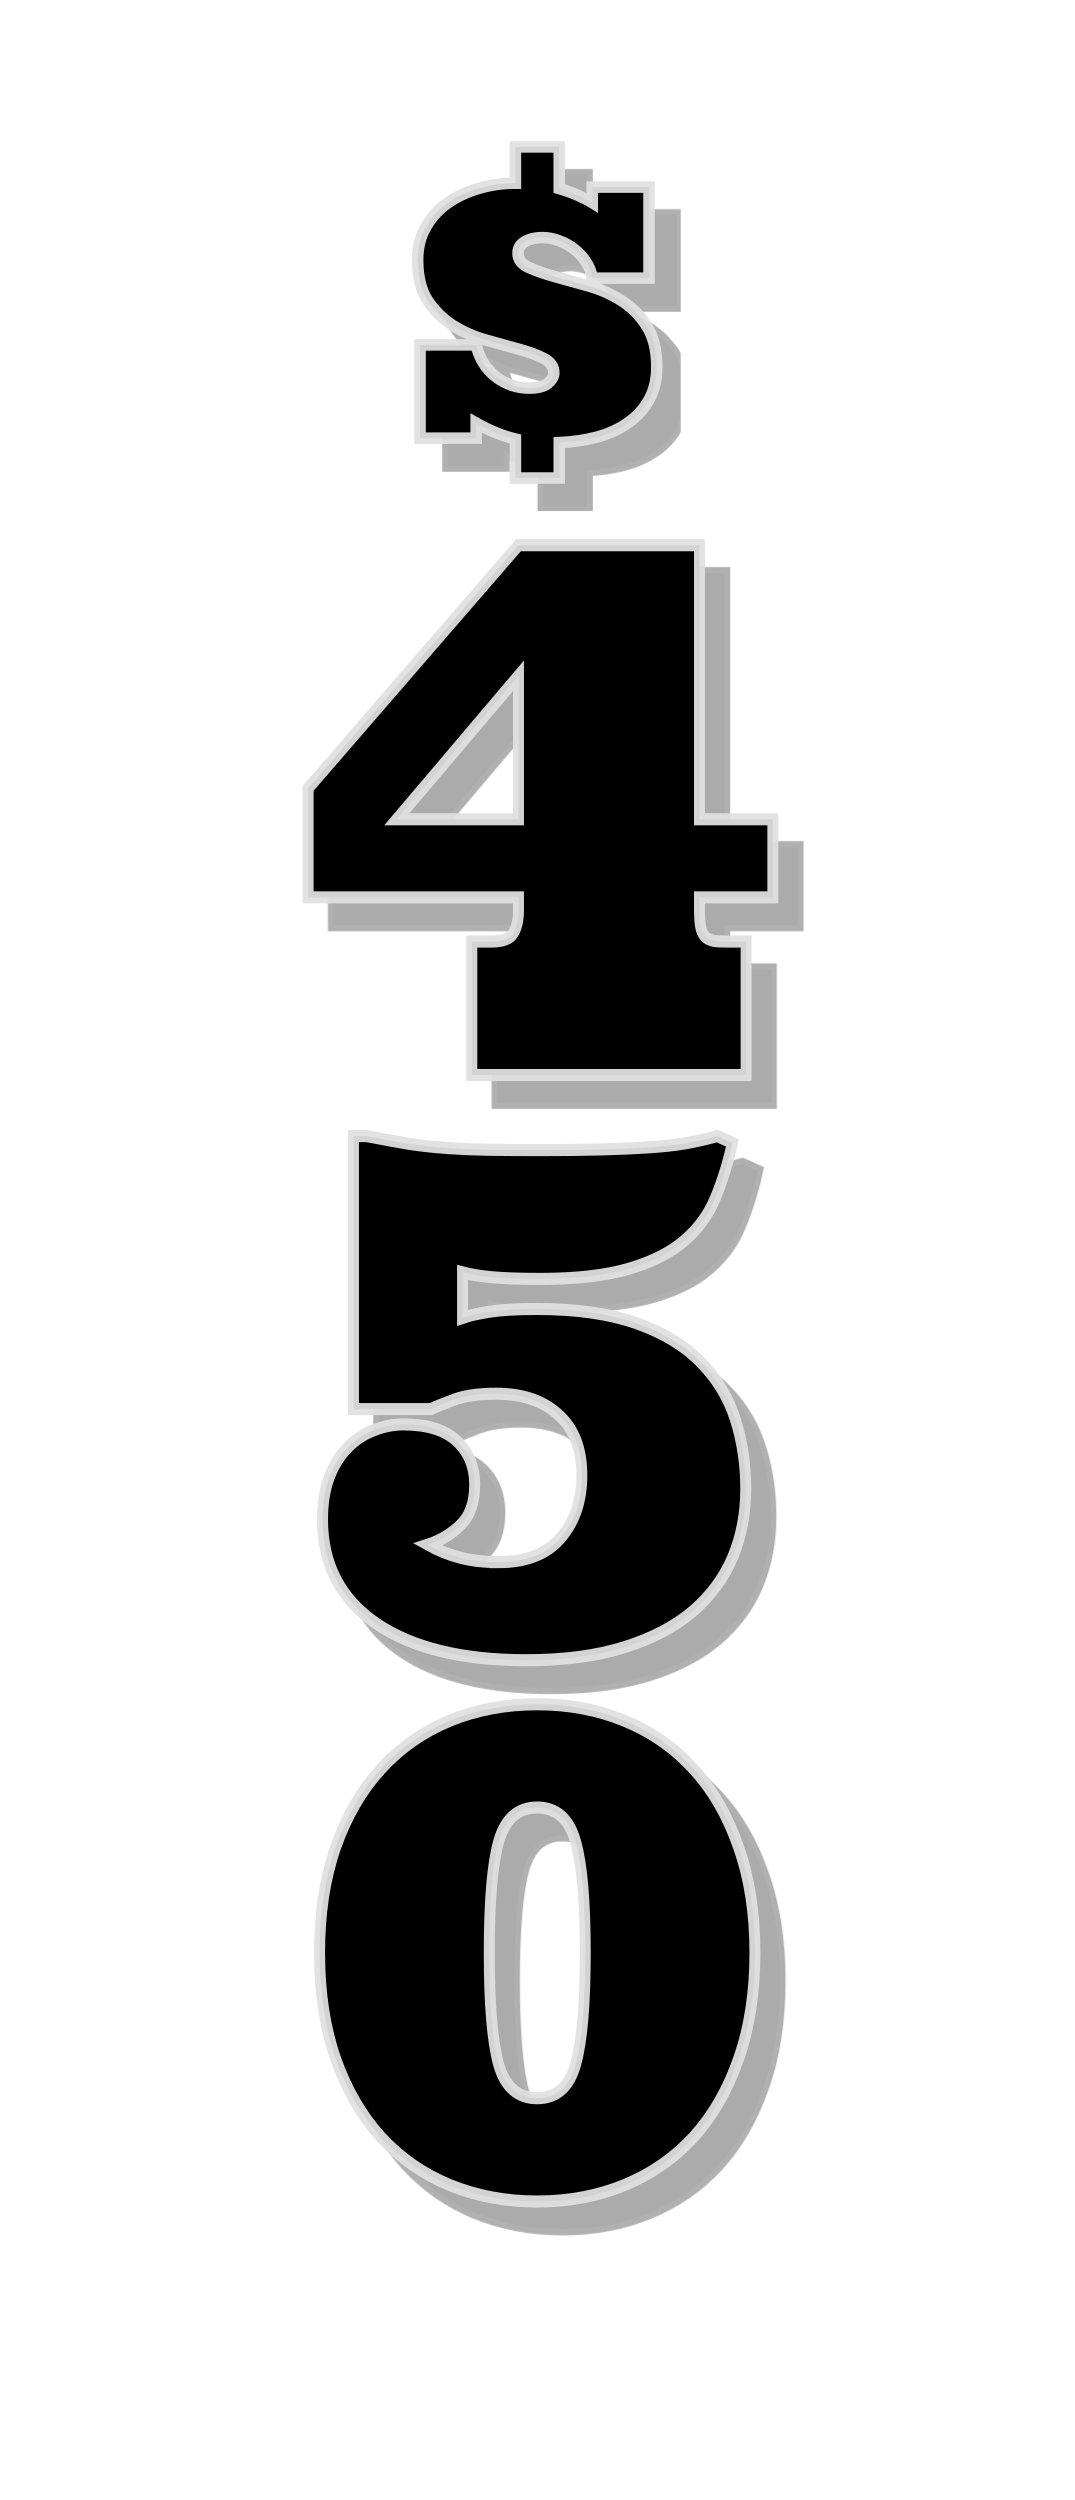
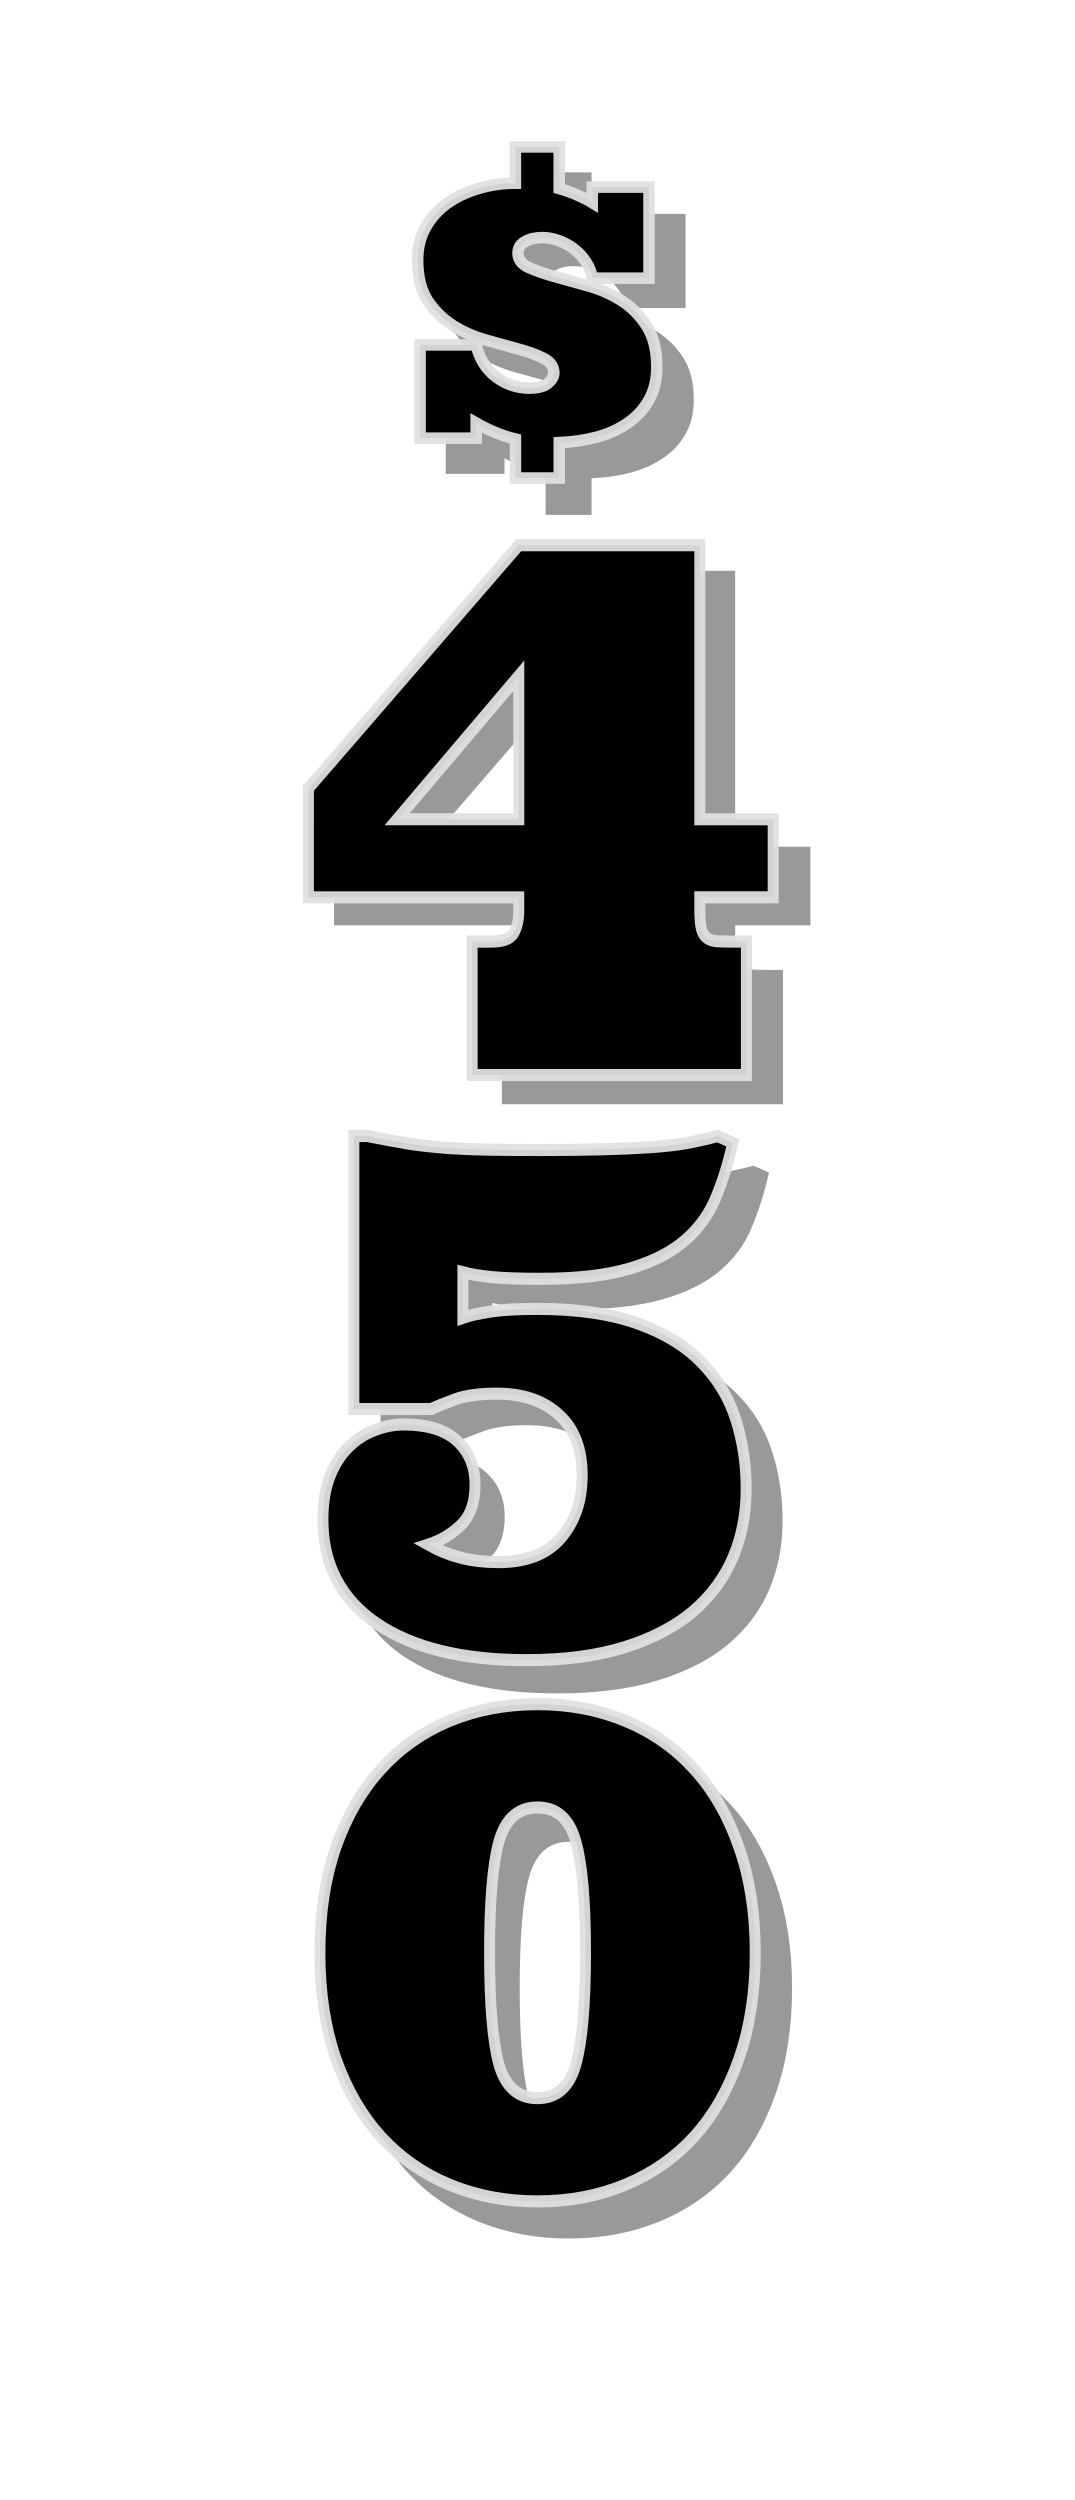
<svg xmlns="http://www.w3.org/2000/svg" width="116.69" height="271.51" version="1.1" viewBox="0 0 30.874 71.838">
-   <g filter="url(#filter872)" stroke="#e0e0e0" stroke-opacity=".94" stroke-width=".331" style="font-variant-caps:normal;font-variant-east-asian:normal;font-variant-ligatures:normal;font-variant-numeric:normal" aria-label="$">
-     <path d="m14.811 12.616q-0.546-0.13-1.129-0.459v0.434h-1.612v-2.679h1.612q0.136 0.583 0.564 0.912 0.428 0.329 0.961 0.329 0.366 0 0.533-0.136 0.174-0.143 0.174-0.304 0-0.267-0.291-0.415-0.291-0.149-0.726-0.267-0.428-0.118-0.936-0.26t-0.943-0.415q-0.428-0.273-0.726-0.713-0.291-0.446-0.291-1.172 0-0.533 0.229-0.936 0.229-0.409 0.614-0.688 0.391-0.279 0.899-0.428 0.508-0.155 1.067-0.155v-1.042h1.259v1.197q0.304 0.087 0.546 0.198 0.242 0.105 0.403 0.205v-0.446h1.631v2.617h-1.631q-0.037-0.254-0.18-0.465-0.136-0.217-0.335-0.366-0.192-0.155-0.434-0.242-0.242-0.093-0.484-0.093-0.304 0-0.502 0.118-0.198 0.112-0.198 0.329 0 0.267 0.298 0.409 0.304 0.136 0.738 0.26 0.44 0.118 0.961 0.267 0.521 0.143 0.955 0.415 0.44 0.273 0.738 0.732 0.298 0.453 0.298 1.191 0 0.546-0.229 0.949-0.223 0.397-0.614 0.664-0.384 0.267-0.893 0.403-0.508 0.13-1.067 0.155v1.017h-1.259z" stroke="#e0e0e0" stroke-opacity=".94" stroke-width=".331" style="font-variant-caps:normal;font-variant-east-asian:normal;font-variant-ligatures:normal;font-variant-numeric:normal" />
-   </g>
-   <defs>
-     <filter id="filter860" color-interpolation-filters="sRGB">
-       <feFlood flood-color="rgb(0,0,0)" flood-opacity=".329" result="flood" />
-       <feComposite in="flood" in2="SourceGraphic" operator="in" result="composite1" />
-       <feGaussianBlur in="composite1" result="blur" />
-       <feOffset dx="0.8" dy="0.8" result="offset" />
-       <feComposite in="SourceGraphic" in2="offset" result="composite2" />
-     </filter>
-     <filter id="filter872" color-interpolation-filters="sRGB">
-       <feFlood flood-color="rgb(0,0,0)" flood-opacity=".329" result="flood" />
-       <feComposite in="flood" in2="SourceGraphic" operator="in" result="composite1" />
-       <feGaussianBlur in="composite1" result="blur" />
-       <feOffset dx="0.8" dy="0.8" result="offset" />
-       <feComposite in="SourceGraphic" in2="offset" result="composite2" />
-     </filter>
-   </defs>
-   <g transform="matrix(.90678 0 0 1 1.0271 1.9627)" filter="url(#filter860)" stroke="#e0e0e0" stroke-opacity=".94" stroke-width=".347" aria-label=" 4 5 0">
-     <path d="m8.631 20.691 6.666-6.987h5.736v7.876h2.325v2.243h-2.325v0.362q0 0.362 0.052 0.548 0.052 0.176 0.176 0.258 0.134 0.083 0.32 0.093 0.196 0.01 0.444 0.01h0.486v3.834h-8.692v-3.834h0.61q0.548 0 0.703-0.238 0.165-0.248 0.165-0.651v-0.382h-6.666zm2.811 0.889h3.855v-4.124z" style="font-variant-caps:normal;font-variant-east-asian:normal;font-variant-ligatures:normal;font-variant-numeric:normal" />
-     <path d="m14.654 42.927q1.325 0 1.983-0.697 0.668-0.707 0.668-1.797 0-1.139-0.736-1.738-0.727-0.609-1.974-0.609-0.825 0-1.325 0.167t-0.746 0.275h-2.455v-7.845h0.422q0.766 0.137 1.355 0.226 0.599 0.079 1.198 0.118 0.609 0.039 1.296 0.049 0.697 0.01 1.64 0.01 1.109 0 1.954-0.02t1.492-0.059q0.658-0.039 1.178-0.118 0.52-0.088 0.992-0.206l0.481 0.196q-0.206 0.854-0.54 1.581-0.324 0.717-0.982 1.227-0.648 0.511-1.748 0.805t-2.808 0.295q-1.002 0-1.561-0.049-0.55-0.049-0.913-0.137v1.306q0.187-0.059 0.383-0.098 0.206-0.039 0.471-0.079 0.275-0.039 0.638-0.059t0.864-0.02q1.885 0 3.162 0.412 1.286 0.412 2.042 1.129 0.766 0.707 1.09 1.649 0.324 0.933 0.324 1.974 0 1.07-0.412 1.964-0.412 0.893-1.267 1.561-0.854 0.658-2.17 1.031-1.306 0.373-3.112 0.373-3.034 0-4.742-1.051-1.708-1.06-1.708-2.995 0-0.697 0.216-1.218 0.226-0.53 0.589-0.854 0.363-0.334 0.825-0.491 0.461-0.167 0.923-0.167 1.149 0 1.708 0.481t0.56 1.247q0 0.766-0.442 1.159-0.442 0.393-1.041 0.569 0.481 0.245 1.021 0.373 0.54 0.128 1.208 0.128z" style="font-variant-caps:normal;font-variant-east-asian:normal;font-variant-ligatures:normal;font-variant-numeric:normal" />
-     <path d="m8.994 54.154q0-1.712 0.512-3.042 0.521-1.339 1.433-2.242 0.912-0.912 2.177-1.386 1.274-0.474 2.772-0.474 1.507 0 2.772 0.474 1.274 0.474 2.186 1.386 0.912 0.902 1.423 2.242 0.521 1.33 0.521 3.042t-0.521 3.051q-0.512 1.33-1.423 2.242-0.912 0.902-2.186 1.377-1.265 0.474-2.772 0.474-1.498 0-2.772-0.474-1.265-0.474-2.177-1.377-0.912-0.912-1.433-2.242-0.512-1.339-0.512-3.051zm5.377 0q0 2.232 0.298 3.209 0.307 0.967 1.218 0.967 0.921 0 1.219-0.967 0.307-0.977 0.307-3.209t-0.307-3.2q-0.298-0.977-1.219-0.977-0.912 0-1.218 0.977-0.298 0.967-0.298 3.2z" style="font-variant-caps:normal;font-variant-east-asian:normal;font-variant-ligatures:normal;font-variant-numeric:normal" />
+   <g>
+     <g transform="scale(1.0064 .9936)" fill-opacity=".4" style="font-variant-caps:normal;font-variant-east-asian:normal;font-variant-ligatures:normal;font-variant-numeric:normal" aria-label="$">
+       <path d="m15.58 13.73q-0.568-0.136-1.175-0.478v0.452h-1.679v-2.79h1.679q0.142 0.607 0.588 0.949t1.001 0.342q0.381 0 0.555-0.142 0.181-0.149 0.181-0.316 0-0.278-0.304-0.433-0.304-0.155-0.756-0.278-0.446-0.123-0.975-0.271-0.53-0.149-0.982-0.433-0.446-0.284-0.756-0.743-0.304-0.465-0.304-1.221 0-0.555 0.239-0.975 0.239-0.426 0.639-0.717 0.407-0.291 0.936-0.446 0.53-0.161 1.111-0.161v-1.085h1.311v1.246q0.316 0.09 0.568 0.207 0.252 0.11 0.42 0.213v-0.465h1.698v2.725h-1.698q-0.039-0.265-0.187-0.484-0.142-0.226-0.349-0.381-0.2-0.161-0.452-0.252-0.252-0.097-0.504-0.097-0.316 0-0.523 0.123-0.207 0.116-0.207 0.342 0 0.278 0.31 0.426 0.316 0.142 0.769 0.271 0.459 0.123 1.001 0.278 0.542 0.149 0.995 0.433 0.459 0.284 0.769 0.762 0.31 0.471 0.31 1.24 0 0.568-0.239 0.988-0.233 0.413-0.639 0.691-0.4 0.278-0.93 0.42-0.53 0.136-1.111 0.161v1.059h-1.311z" fill-opacity=".4" style="font-variant-caps:normal;font-variant-east-asian:normal;font-variant-ligatures:normal;font-variant-numeric:normal" />
+     </g>
+     <g transform="scale(.96077 1.0408)" fill-opacity=".4" aria-label=" 4 5 0">
+       <path d="m9.99 22.518 6.449-6.759h5.549v7.619h2.25v2.17h-2.25v0.35q0 0.35 0.05 0.53 0.05 0.17 0.17 0.25 0.13 0.08 0.31 0.09 0.19 0.01 0.43 0.01h0.47v3.709h-8.409v-3.709h0.59q0.53 0 0.68-0.23 0.16-0.24 0.16-0.63v-0.37h-6.449zm2.72 0.86h3.729v-3.99z" style="font-variant-caps:normal;font-variant-east-asian:normal;font-variant-ligatures:normal;font-variant-numeric:normal" />
+       <path d="m15.817 44.029q1.282 0 1.919-0.674 0.646-0.684 0.646-1.738 0-1.102-0.712-1.681-0.703-0.589-1.909-0.589-0.798 0-1.282 0.161-0.484 0.161-0.722 0.266h-2.375v-7.59h0.408q0.741 0.133 1.311 0.218 0.579 0.076 1.159 0.114 0.589 0.038 1.254 0.047 0.674 0.009 1.586 0.009 1.073 0 1.89-0.019t1.444-0.057q0.636-0.038 1.14-0.114 0.503-0.085 0.959-0.199l0.465 0.19q-0.199 0.826-0.522 1.529-0.313 0.693-0.95 1.187-0.627 0.494-1.691 0.779-1.064 0.285-2.717 0.285-0.969 0-1.51-0.047-0.532-0.047-0.883-0.133v1.263q0.18-0.057 0.37-0.095 0.199-0.038 0.456-0.076 0.266-0.038 0.617-0.057 0.351-0.019 0.836-0.019 1.824 0 3.059 0.399 1.244 0.399 1.976 1.092 0.741 0.684 1.054 1.596 0.313 0.902 0.313 1.909 0 1.035-0.399 1.9t-1.225 1.51q-0.826 0.636-2.099 0.997-1.263 0.361-3.011 0.361-2.935 0-4.588-1.016-1.653-1.026-1.653-2.897 0-0.674 0.209-1.178 0.218-0.513 0.57-0.826 0.351-0.323 0.798-0.475 0.446-0.161 0.893-0.161 1.111 0 1.653 0.465 0.541 0.465 0.541 1.206 0 0.741-0.427 1.121-0.427 0.38-1.007 0.551 0.465 0.237 0.988 0.361t1.168 0.123z" style="font-variant-caps:normal;font-variant-east-asian:normal;font-variant-ligatures:normal;font-variant-numeric:normal" />
+       <path d="m10.342 54.891q0-1.656 0.495-2.943 0.504-1.296 1.386-2.169 0.882-0.882 2.106-1.341 1.233-0.459 2.682-0.459 1.458 0 2.682 0.459 1.233 0.459 2.115 1.341 0.882 0.873 1.377 2.169 0.504 1.287 0.504 2.943 0 1.656-0.504 2.952-0.495 1.287-1.377 2.169-0.882 0.873-2.115 1.332-1.224 0.459-2.682 0.459-1.449 0-2.682-0.459-1.224-0.459-2.106-1.332-0.882-0.882-1.386-2.169-0.495-1.296-0.495-2.952zm5.201 0q0 2.16 0.288 3.105 0.297 0.936 1.179 0.936 0.891 0 1.179-0.936 0.297-0.945 0.297-3.105t-0.297-3.096q-0.288-0.945-1.179-0.945-0.882 0-1.179 0.945-0.288 0.936-0.288 3.096z" style="font-variant-caps:normal;font-variant-east-asian:normal;font-variant-ligatures:normal;font-variant-numeric:normal" />
+     </g>
+     <g transform="scale(.95225 1.0501)" stroke="#e0e0e0" stroke-opacity=".94" stroke-width=".331" aria-label=" 4 5 0">
+       <path d="m9.307 21.572 6.348-6.653h5.462v7.5h2.214v2.136h-2.214v0.344q0 0.344 0.049 0.522 0.049 0.167 0.167 0.246 0.128 0.079 0.305 0.089 0.187 0.01 0.423 0.01h0.463v3.651h-8.277v-3.651h0.581q0.522 0 0.669-0.226 0.157-0.236 0.157-0.62v-0.364h-6.348zm2.677 0.846h3.671v-3.927z" style="font-variant-caps:normal;font-variant-east-asian:normal;font-variant-ligatures:normal;font-variant-numeric:normal" />
+       <path d="m15.043 42.746q1.262 0 1.889-0.664 0.636-0.673 0.636-1.711 0-1.085-0.701-1.655-0.692-0.58-1.879-0.58-0.785 0-1.262 0.159t-0.711 0.262h-2.337v-7.471h0.402q0.729 0.131 1.29 0.215 0.57 0.075 1.141 0.112 0.58 0.037 1.234 0.047 0.664 0.009 1.561 0.009 1.056 0 1.861-0.019 0.804-0.019 1.421-0.056 0.626-0.037 1.122-0.112 0.496-0.084 0.944-0.196l0.458 0.187q-0.196 0.813-0.514 1.505-0.309 0.683-0.935 1.169-0.617 0.486-1.664 0.767t-2.674 0.28q-0.954 0-1.487-0.047-0.524-0.047-0.87-0.131v1.244q0.178-0.056 0.365-0.093 0.196-0.037 0.449-0.075 0.262-0.037 0.608-0.056 0.346-0.019 0.823-0.019 1.795 0 3.011 0.393 1.225 0.393 1.945 1.075 0.729 0.673 1.038 1.571 0.309 0.888 0.309 1.879 0 1.019-0.393 1.87t-1.206 1.487q-0.813 0.626-2.066 0.982-1.244 0.355-2.964 0.355-2.889 0-4.516-1-1.627-1.01-1.627-2.852 0-0.664 0.206-1.159 0.215-0.505 0.561-0.813 0.346-0.318 0.785-0.467 0.439-0.159 0.879-0.159 1.094 0 1.627 0.458 0.533 0.458 0.533 1.187 0 0.729-0.421 1.103-0.421 0.374-0.991 0.542 0.458 0.234 0.972 0.355 0.514 0.122 1.15 0.122z" style="font-variant-caps:normal;font-variant-east-asian:normal;font-variant-ligatures:normal;font-variant-numeric:normal" />
+       <path d="m9.653 53.437q0-1.63 0.487-2.897 0.496-1.276 1.364-2.135 0.868-0.868 2.073-1.32 1.214-0.452 2.64-0.452 1.435 0 2.64 0.452 1.214 0.452 2.082 1.32 0.868 0.859 1.355 2.135 0.496 1.267 0.496 2.897 0 1.63-0.496 2.905-0.487 1.267-1.355 2.135-0.868 0.859-2.082 1.311-1.205 0.452-2.64 0.452-1.426 0-2.64-0.452-1.205-0.452-2.073-1.311-0.868-0.868-1.364-2.135-0.487-1.276-0.487-2.905zm5.12 0q0 2.126 0.283 3.056 0.292 0.921 1.16 0.921 0.877 0 1.16-0.921 0.292-0.93 0.292-3.056 0-2.126-0.292-3.047-0.283-0.93-1.16-0.93-0.868 0-1.16 0.93-0.283 0.921-0.283 3.047z" style="font-variant-caps:normal;font-variant-east-asian:normal;font-variant-ligatures:normal;font-variant-numeric:normal" />
+     </g>
+     <g stroke="#e0e0e0" stroke-opacity=".94" stroke-width=".331" style="font-variant-caps:normal;font-variant-east-asian:normal;font-variant-ligatures:normal;font-variant-numeric:normal" aria-label="$">
+       <path d="m14.811 12.616q-0.546-0.13-1.129-0.459v0.434h-1.612v-2.679h1.612q0.136 0.583 0.564 0.912 0.428 0.329 0.961 0.329 0.366 0 0.533-0.136 0.174-0.143 0.174-0.304 0-0.267-0.291-0.415-0.291-0.149-0.726-0.267-0.428-0.118-0.936-0.26-0.508-0.143-0.943-0.415-0.428-0.273-0.726-0.713-0.291-0.446-0.291-1.172 0-0.533 0.229-0.936 0.229-0.409 0.614-0.688 0.391-0.279 0.899-0.428 0.508-0.155 1.067-0.155v-1.042h1.259v1.197q0.304 0.087 0.546 0.198 0.242 0.105 0.403 0.205v-0.446h1.631v2.617h-1.631q-0.037-0.254-0.18-0.465-0.136-0.217-0.335-0.366-0.192-0.155-0.434-0.242-0.242-0.093-0.484-0.093-0.304 0-0.502 0.118-0.198 0.112-0.198 0.329 0 0.267 0.298 0.409 0.304 0.136 0.738 0.26 0.44 0.118 0.961 0.267 0.521 0.143 0.955 0.415 0.44 0.273 0.738 0.732 0.298 0.453 0.298 1.191 0 0.546-0.229 0.949-0.223 0.397-0.614 0.664-0.384 0.267-0.893 0.403-0.508 0.13-1.067 0.155v1.017h-1.259z" stroke="#e0e0e0" stroke-opacity=".94" stroke-width=".331" style="font-variant-caps:normal;font-variant-east-asian:normal;font-variant-ligatures:normal;font-variant-numeric:normal" />
+     </g>
  </g>
</svg>
